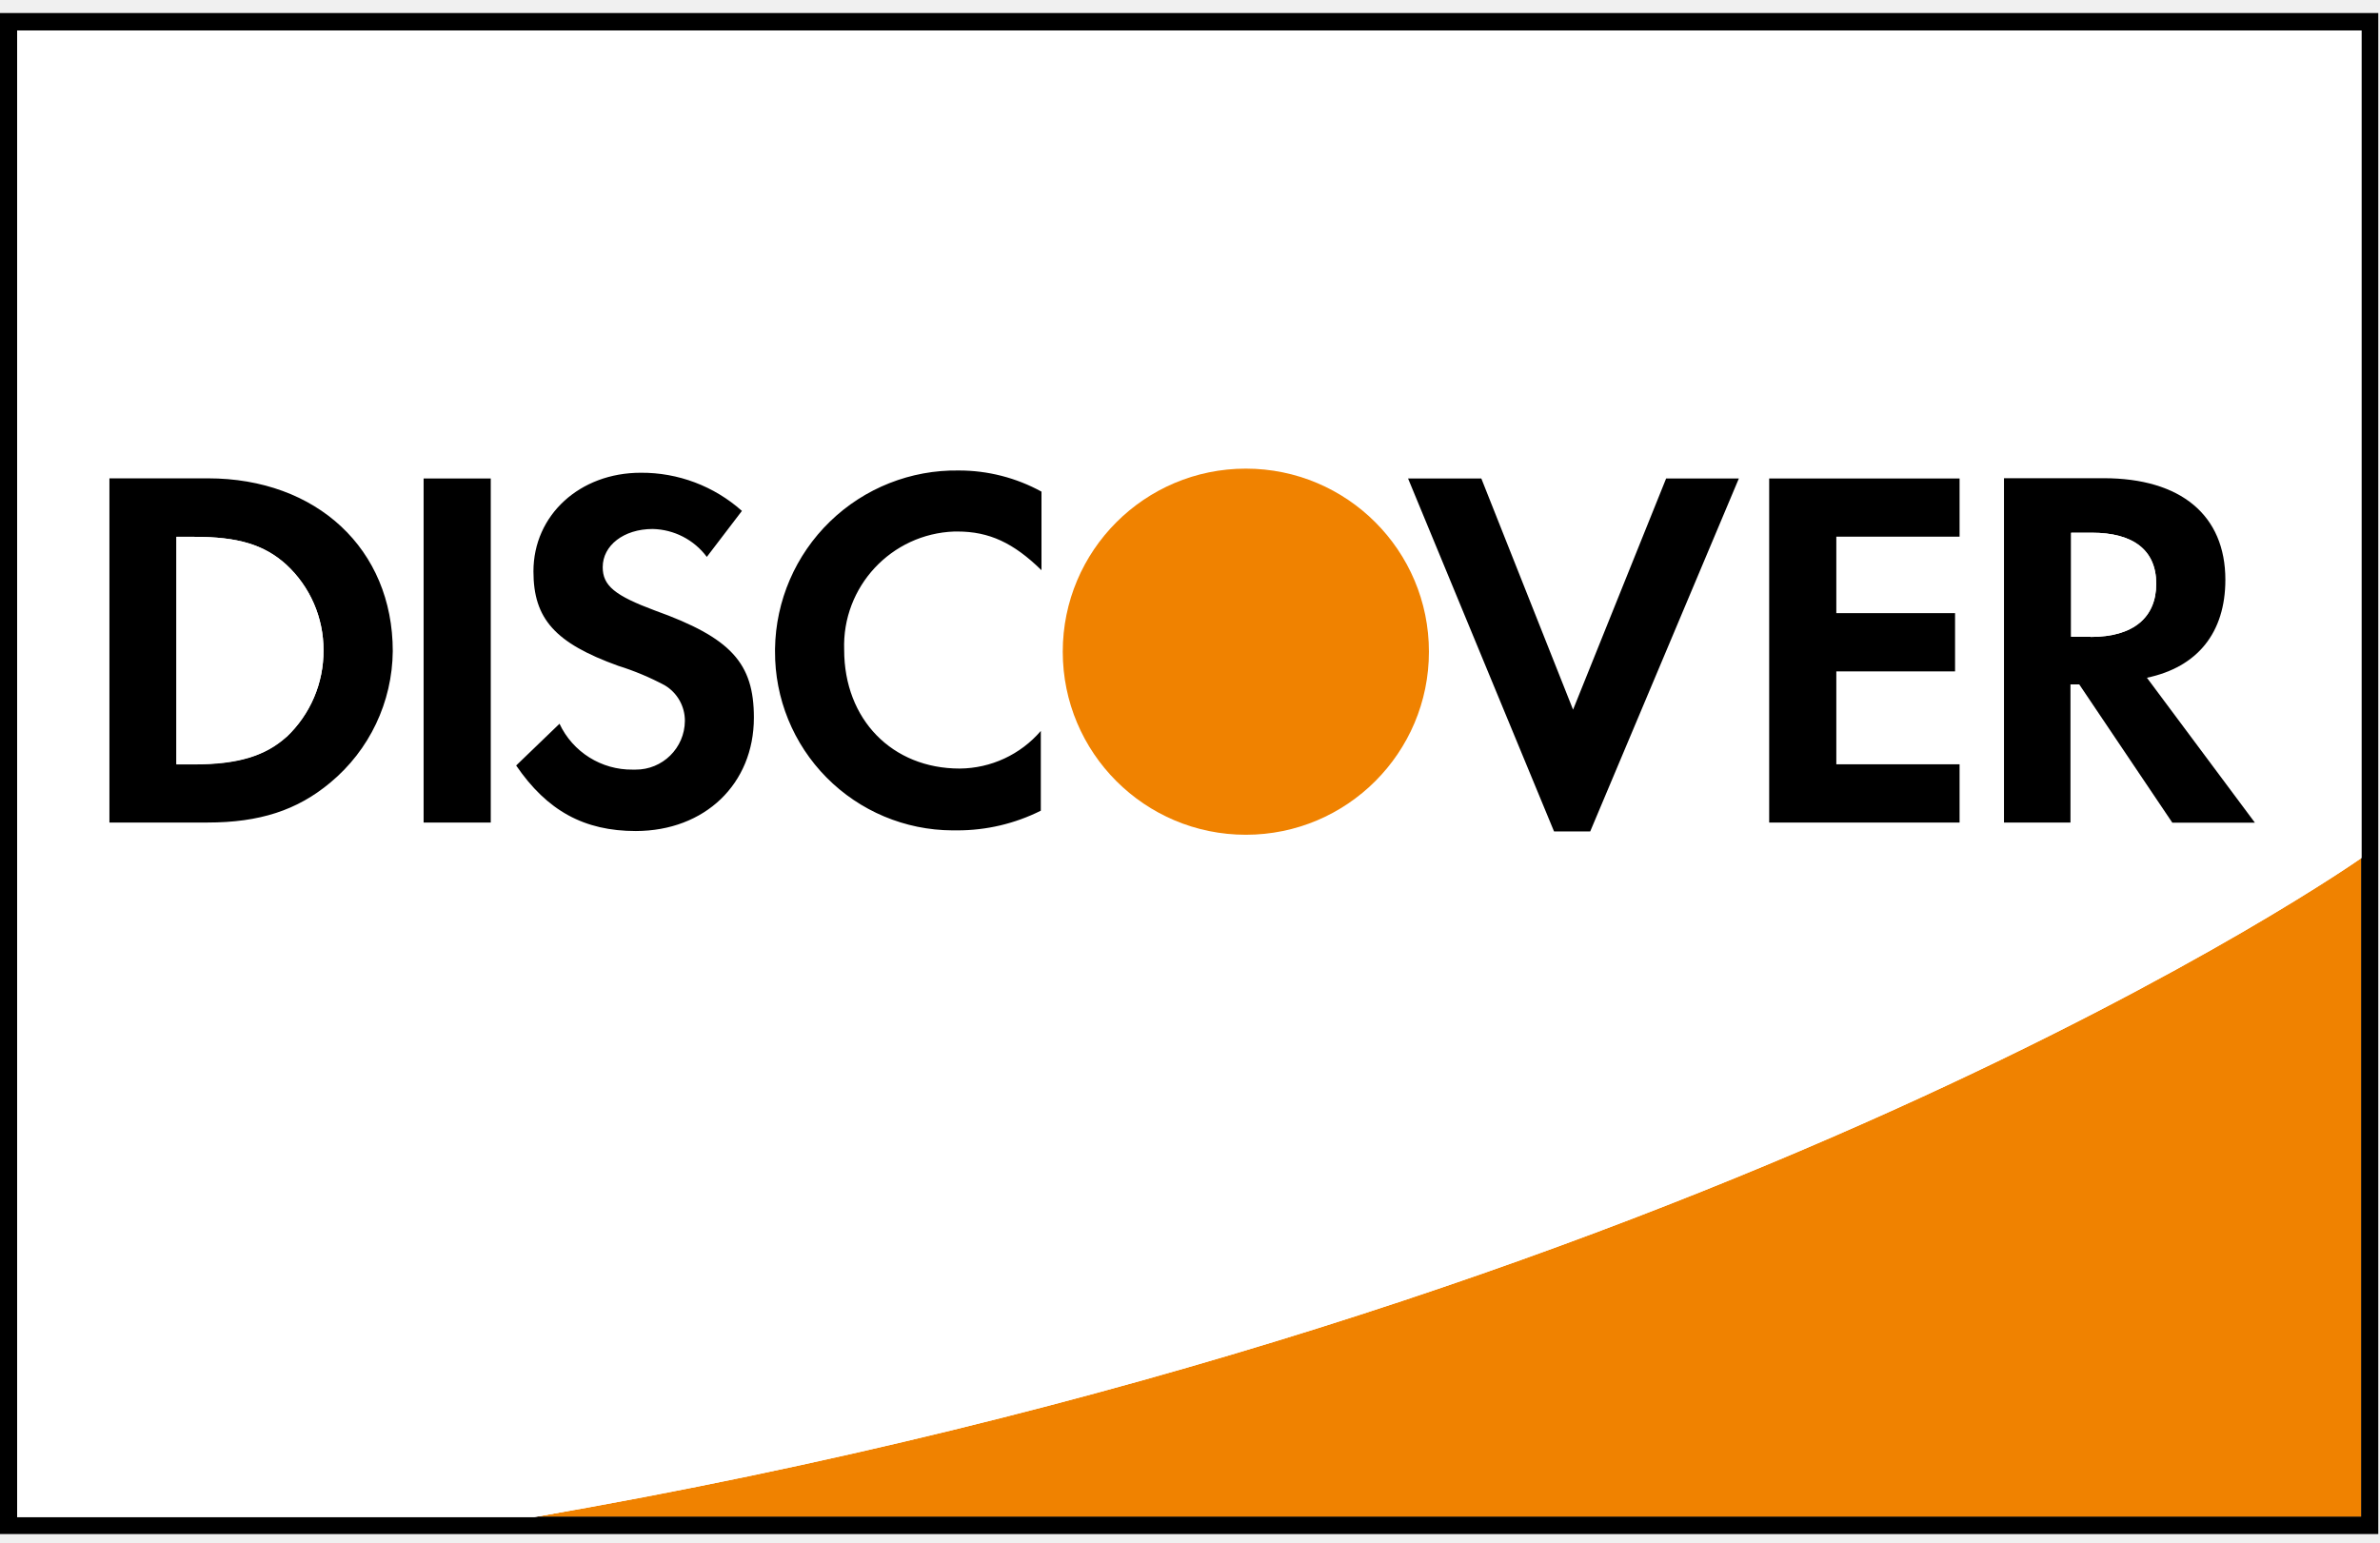
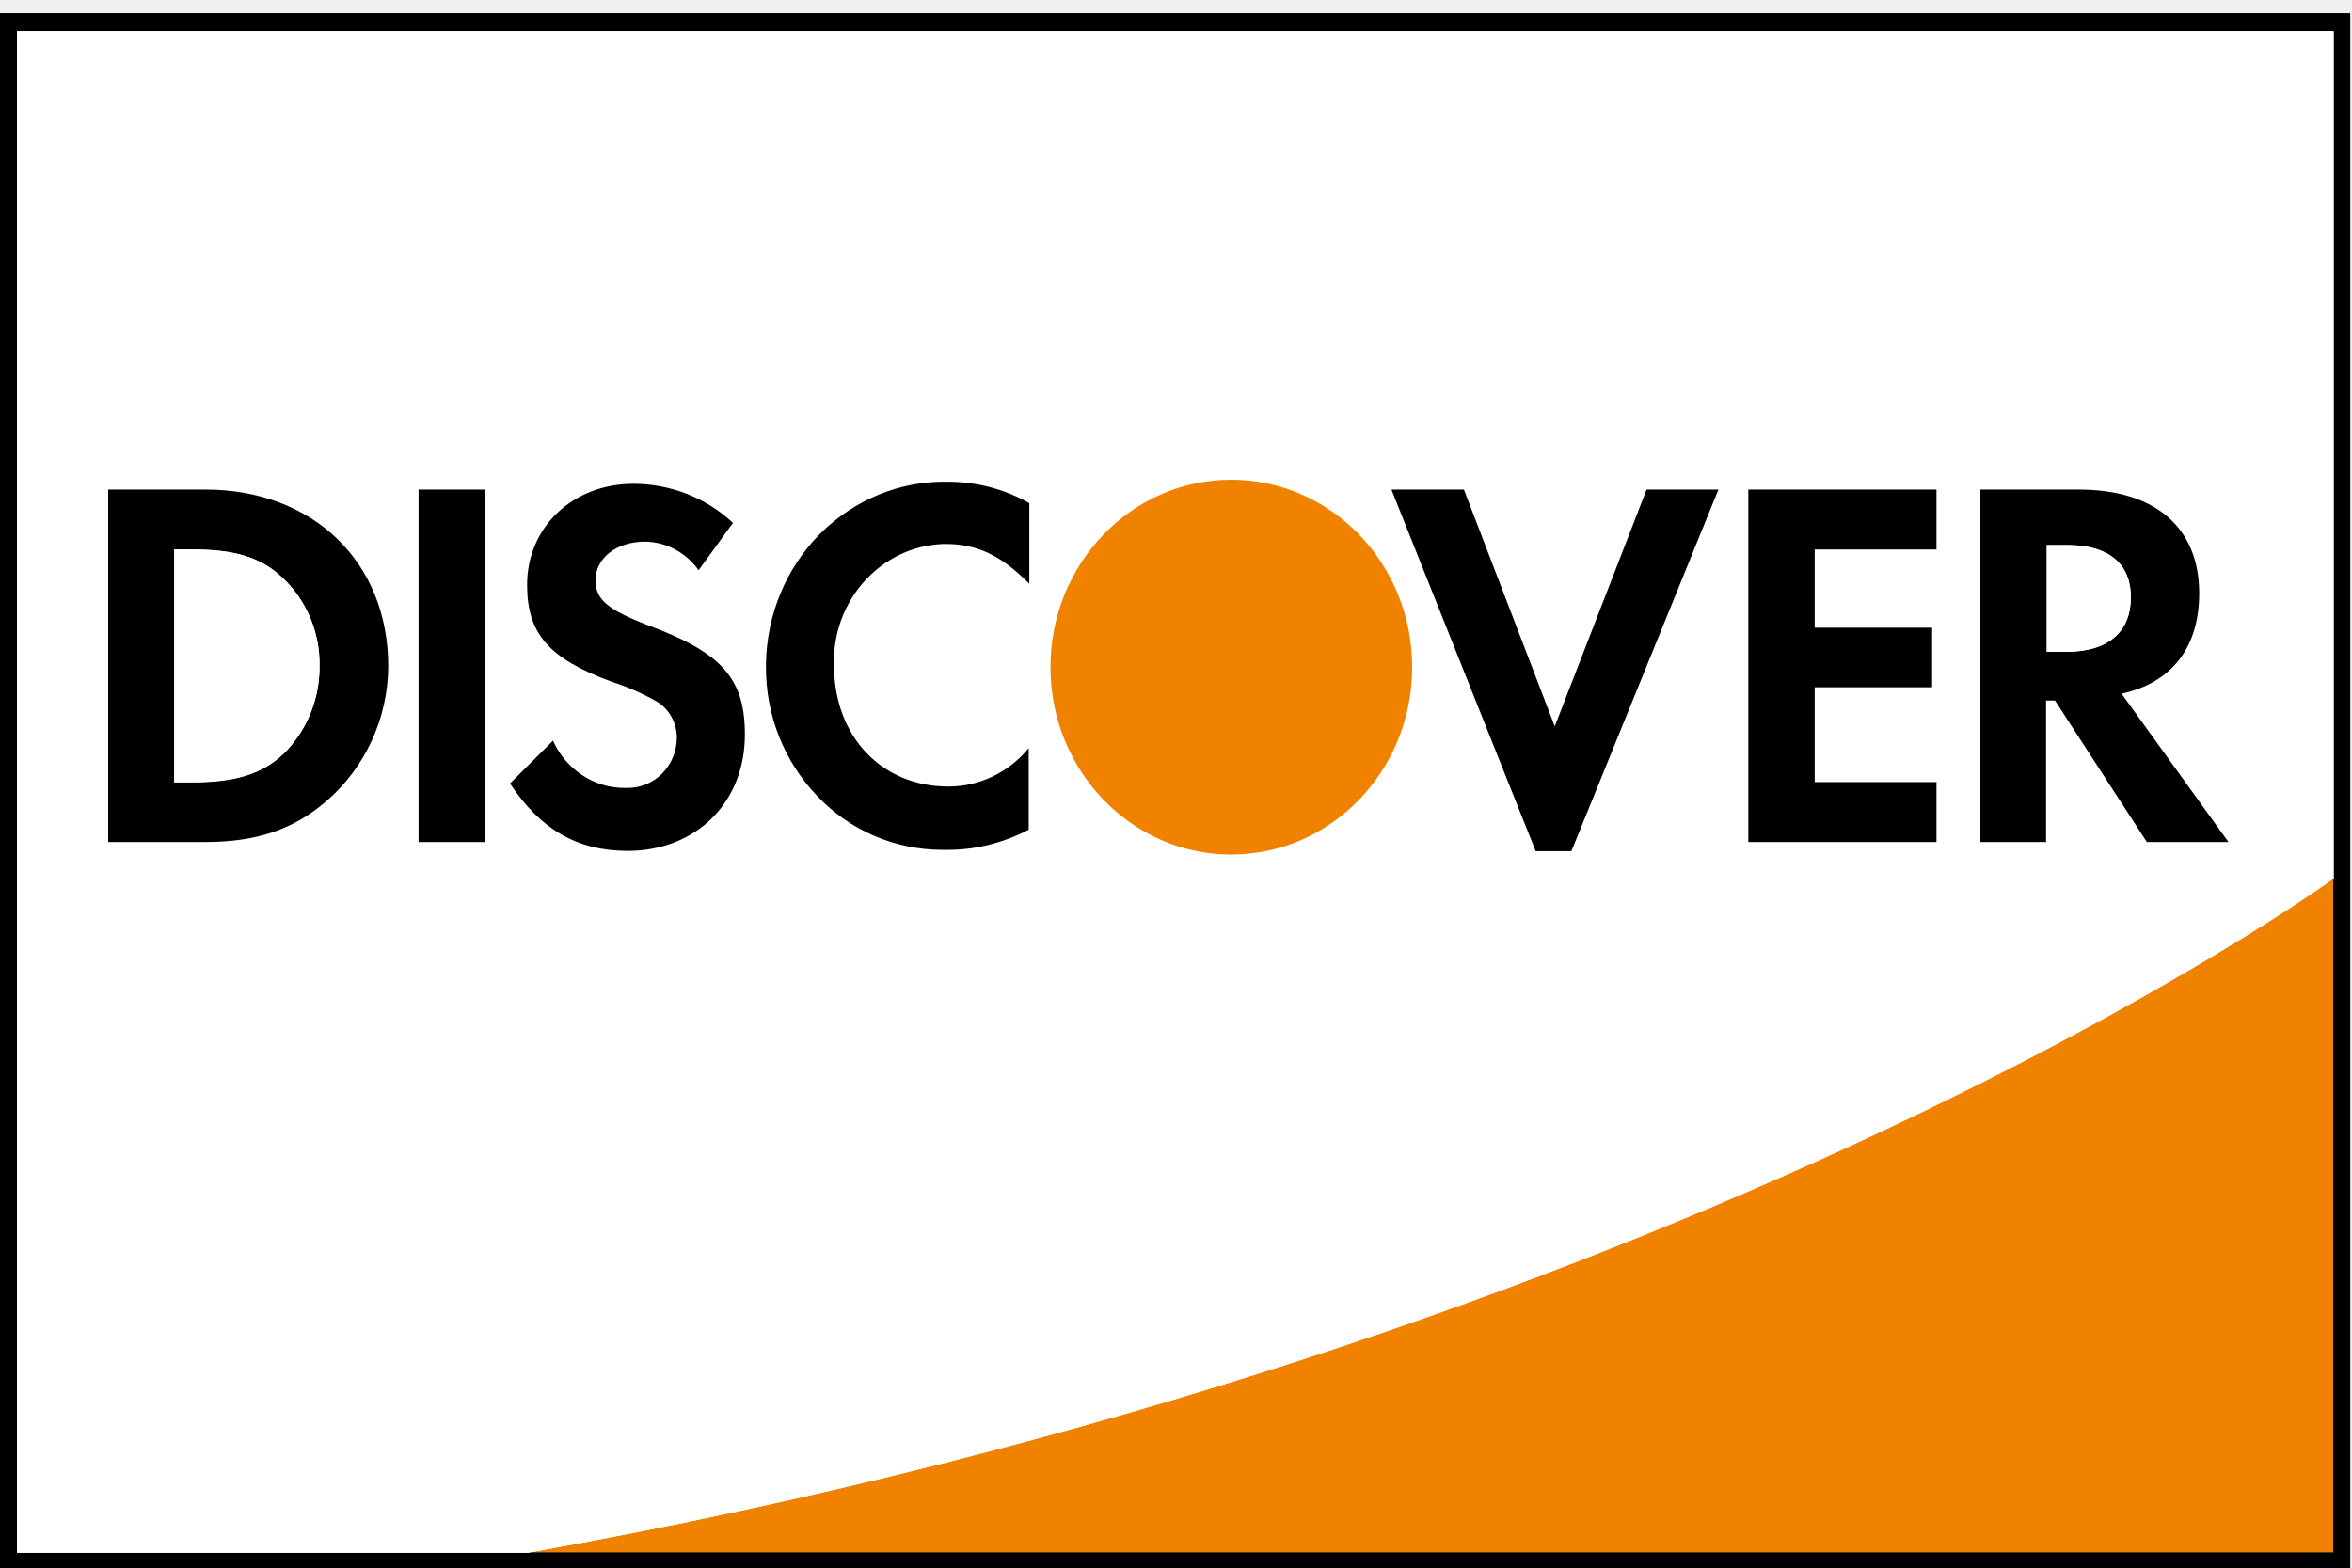
- <svg xmlns="http://www.w3.org/2000/svg" width="179" height="116" viewBox="0 0 179 116">
-   <g fill="none" fill-rule="evenodd">
-     <path d="M177.6 64.54C.1.98 129.07 98.78 40.19 114.11H177.6V64.54z" fill="#F08200" />
-     <path d="M178.23.98H0v114.41h178.87V.98h-.64zm-.65 1.3v111.8H1.29V2.29h176.29v-.01z" fill="#000" />
-     <path d="M1.29 2.29v111.82h38.9C129.07 98.78 177.6 64.54 177.6 64.54V2.29H1.29zm23.55 56.58c-2.49 2.08-5.32 3-9.24 3H8.23V35.98h7.41c8.19 0 13.9 5.31 13.9 13a13 13 0 0 1-4.7 9.89zm12.07 3h-5V35.98h5v25.89zm10.91.63c-3.88 0-6.67-1.52-9-4.93l3.26-3.14a6 6 0 0 0 5.51 3.45h.2a3.69 3.69 0 0 0 3.72-3.66A3.1 3.1 0 0 0 50 51.55a20.14 20.14 0 0 0-3.51-1.47c-4.74-1.71-6.37-3.53-6.37-7.1 0-4.24 3.49-7.42 8.07-7.42a11.32 11.32 0 0 1 7.61 2.87l-2.64 3.46a5.22 5.22 0 0 0-4.07-2.1c-2.18 0-3.76 1.24-3.76 2.87 0 1.4.92 2.14 3.92 3.26 5.75 2.06 7.45 3.97 7.45 8.06 0 5-3.7 8.52-8.88 8.52zm30.51-19.59c-2.1-2.05-3.92-2.93-6.33-2.93h-.22a8.6 8.6 0 0 0-8.29 8.9c0 5.24 3.61 8.93 8.69 8.93a8.12 8.12 0 0 0 6.1-2.83v6A14 14 0 0 1 72 62.46h-.37a13.4 13.4 0 0 1-13.34-13.48v-.2c.131-7.51 6.32-13.493 13.83-13.37a12.89 12.89 0 0 1 6.21 1.57v5.93zM93.7 62.79c-7.6 0-13.763-6.157-13.77-13.757-.007-7.6 6.144-13.768 13.743-13.783 7.6-.015 13.775 6.13 13.797 13.73A13.77 13.77 0 0 1 93.7 62.79zm25.9-.25h-2.72L105.9 35.98h5.51l6.9 17.39 7-17.39h5.47L119.6 62.54zm27.78-22.17h-9.27v5.75H147v4.38h-8.93v7h9.27v4.38h-14.28v-25.9h14.32v4.39zm16 21.51l-7-10.4h-.66v10.39h-5V35.98h7.49c5.82 0 9.16 2.79 9.16 7.64 0 4-2.09 6.57-5.9 7.37l8.12 10.88h-6.21v.01z" fill="#FFF" />
-     <path d="M1.29 2.29v111.82h38.9C129.07 98.78 177.6 64.54 177.6 64.54V2.29H1.29z" fill="#FFF" />
-     <path d="M15.64 35.98H8.23v25.89h7.37c3.92 0 6.75-.92 9.24-3a13 13 0 0 0 4.7-9.89c0-7.67-5.71-13-13.9-13zm5.9 19.44c-1.59 1.43-3.65 2.06-6.91 2.06h-1.36v-17.1h1.35c3.26 0 5.24.58 6.91 2.09a8.72 8.72 0 0 1 2.8 6.44 8.88 8.88 0 0 1-2.79 6.53v-.02zm10.32-19.43h5.05v25.88h-5.05zm17.39 9.93c-3-1.12-3.92-1.86-3.92-3.26 0-1.63 1.58-2.87 3.76-2.87a5.22 5.22 0 0 1 4.07 2.1l2.64-3.46a11.32 11.32 0 0 0-7.61-2.87c-4.58 0-8.07 3.18-8.07 7.42 0 3.57 1.63 5.39 6.37 7.1A20.14 20.14 0 0 1 50 51.55a3.1 3.1 0 0 1 1.51 2.68 3.69 3.69 0 0 1-3.72 3.66h-.2a6 6 0 0 1-5.51-3.45l-3.26 3.14c2.33 3.41 5.12 4.93 9 4.93 5.18-.01 8.88-3.53 8.88-8.53 0-4.09-1.7-6-7.45-8.06zm9.04 3.06a13.4 13.4 0 0 0 13.34 13.48H72a14 14 0 0 0 6.28-1.48v-6a8.12 8.12 0 0 1-6.1 2.83c-5.08 0-8.69-3.69-8.69-8.93a8.6 8.6 0 0 1 8.29-8.9H72c2.41 0 4.23.86 6.33 2.91v-5.91a12.89 12.89 0 0 0-6.21-1.59A13.61 13.61 0 0 0 58.29 48.8v.18zm60.02 4.4l-6.9-17.39h-5.51l10.98 26.55h2.72l11.18-26.55h-5.47l-7 17.39zm14.75 8.49h14.32v-4.38h-9.27V50.5h8.93v-4.38h-8.93v-5.75h9.27v-4.38h-14.32v25.88z" fill="#000" />
-     <circle fill="#F08200" cx="93.7" cy="49.02" r="13.77" />
-     <path d="M21.54 55.44c-1.59 1.43-3.65 2.06-6.91 2.06h-1.36V40.38h1.35c3.26 0 5.24.58 6.91 2.09a8.72 8.72 0 0 1 2.8 6.44 8.88 8.88 0 0 1-2.79 6.53z" fill="#FFF" />
-     <path d="M161.47 50.98c3.81-.8 5.9-3.4 5.9-7.37 0-4.85-3.34-7.64-9.16-7.64h-7.49v25.9h5V51.48h.66l7 10.4h6.21l-8.12-10.9zm-4.23-3.09h-1.47v-7.82h1.55c3.14 0 4.85 1.32 4.85 3.84 0 2.52-1.7 4-4.93 4v-.02z" fill="#000" />
-     <path d="M157.24 47.9h-1.47v-7.83h1.55c3.14 0 4.85 1.32 4.85 3.84 0 2.52-1.7 4-4.93 4v-.01z" fill="#FFF" />
+ <svg xmlns="http://www.w3.org/2000/svg" width="27pt" height="18pt" viewBox="0 0 27 18" version="1.1">
+   <g id="surface1">
+     <path style=" stroke:none;fill-rule:evenodd;fill:rgb(94.118%,50.98%,0%);fill-opacity:1;" d="M 26.789 10.086 C 0.016 0.152 19.469 15.434 6.062 17.828 L 26.789 17.828 Z M 26.789 10.086 " />
+     <path style=" stroke:none;fill-rule:evenodd;fill:rgb(0%,0%,0%);fill-opacity:1;" d="M 26.887 0.152 L 0 0.152 L 0 18.031 L 26.98 18.031 L 26.98 0.152 Z M 26.785 0.355 L 26.785 17.824 L 0.195 17.824 L 0.195 0.359 L 26.785 0.359 Z M 26.785 0.355 " />
+     <path style=" stroke:none;fill-rule:evenodd;fill:rgb(100%,100%,100%);fill-opacity:1;" d="M 0.195 0.359 L 0.195 17.828 L 6.062 17.828 C 19.469 15.434 26.789 10.086 26.789 10.086 L 26.789 0.359 Z M 3.746 9.199 C 3.371 9.523 2.945 9.668 2.355 9.668 L 1.242 9.668 L 1.242 5.621 L 2.359 5.621 C 3.594 5.621 4.457 6.453 4.457 7.652 C 4.453 8.25 4.191 8.816 3.746 9.199 Z M 5.566 9.668 L 4.812 9.668 L 4.812 5.621 L 5.566 5.621 Z M 7.211 9.766 C 6.629 9.766 6.207 9.527 5.855 8.992 L 6.348 8.504 C 6.5 8.836 6.824 9.047 7.18 9.043 L 7.207 9.043 C 7.516 9.047 7.766 8.793 7.77 8.473 C 7.77 8.301 7.684 8.141 7.539 8.055 C 7.375 7.961 7.195 7.883 7.012 7.824 C 6.297 7.559 6.051 7.273 6.051 6.715 C 6.051 6.051 6.578 5.555 7.27 5.555 C 7.691 5.555 8.102 5.711 8.414 6.004 L 8.02 6.547 C 7.875 6.344 7.648 6.223 7.406 6.219 C 7.074 6.219 6.836 6.41 6.836 6.664 C 6.836 6.883 6.977 7 7.43 7.176 C 8.297 7.496 8.551 7.797 8.551 8.434 C 8.551 9.215 7.992 9.766 7.211 9.766 Z M 11.816 6.703 C 11.5 6.383 11.223 6.246 10.859 6.246 L 10.828 6.246 C 10.109 6.273 9.551 6.898 9.574 7.637 C 9.574 8.457 10.121 9.031 10.887 9.031 C 11.242 9.031 11.578 8.871 11.809 8.59 L 11.809 9.527 C 11.512 9.68 11.188 9.762 10.859 9.758 L 10.805 9.758 C 10.27 9.754 9.754 9.535 9.379 9.137 C 9 8.742 8.789 8.207 8.793 7.652 L 8.793 7.621 C 8.812 6.449 9.746 5.512 10.879 5.531 C 11.207 5.531 11.527 5.613 11.816 5.777 Z M 14.133 9.812 C 12.988 9.812 12.059 8.852 12.059 7.66 C 12.055 6.477 12.98 5.512 14.129 5.508 C 15.277 5.504 16.207 6.465 16.211 7.652 C 16.211 8.227 15.992 8.773 15.605 9.18 C 15.215 9.582 14.688 9.812 14.133 9.812 Z M 18.039 9.773 L 17.629 9.773 L 15.973 5.621 L 16.805 5.621 L 17.848 8.34 L 18.902 5.621 L 19.727 5.621 Z M 22.23 6.309 L 20.832 6.309 L 20.832 7.207 L 22.172 7.207 L 22.172 7.891 L 20.824 7.891 L 20.824 8.984 L 22.227 8.984 L 22.227 9.668 L 20.07 9.668 L 20.07 5.621 L 22.23 5.621 Z M 24.645 9.668 L 23.59 8.043 L 23.488 8.043 L 23.488 9.668 L 22.734 9.668 L 22.734 5.621 L 23.863 5.621 C 24.742 5.621 25.246 6.059 25.246 6.816 C 25.246 7.441 24.93 7.84 24.355 7.965 L 25.582 9.668 Z M 24.645 9.668 " />
+     <path style=" stroke:none;fill-rule:evenodd;fill:rgb(100%,100%,100%);fill-opacity:1;" d="M 0.195 0.359 L 0.195 17.828 L 6.062 17.828 C 19.469 15.434 26.789 10.086 26.789 10.086 L 26.789 0.359 Z M 0.195 0.359 " />
+     <path style=" stroke:none;fill-rule:evenodd;fill:rgb(0%,0%,0%);fill-opacity:1;" d="M 2.359 5.621 L 1.242 5.621 L 1.242 9.668 L 2.355 9.668 C 2.945 9.668 3.371 9.523 3.746 9.199 C 4.191 8.816 4.453 8.25 4.457 7.652 C 4.457 6.453 3.594 5.621 2.359 5.621 Z M 3.246 8.66 C 3.008 8.883 2.699 8.98 2.207 8.98 L 2 8.98 L 2 6.309 L 2.207 6.309 C 2.695 6.309 2.996 6.398 3.246 6.637 C 3.52 6.895 3.672 7.262 3.668 7.641 C 3.672 8.027 3.52 8.398 3.246 8.664 Z M 4.805 5.621 L 5.566 5.621 L 5.566 9.668 L 4.805 9.668 Z M 7.43 7.176 C 6.977 7 6.836 6.883 6.836 6.664 C 6.836 6.41 7.074 6.219 7.406 6.219 C 7.648 6.223 7.875 6.344 8.02 6.547 L 8.414 6.004 C 8.102 5.711 7.691 5.555 7.27 5.555 C 6.578 5.555 6.051 6.051 6.051 6.715 C 6.051 7.273 6.297 7.559 7.012 7.824 C 7.195 7.883 7.375 7.961 7.539 8.055 C 7.684 8.141 7.77 8.301 7.77 8.473 C 7.766 8.793 7.516 9.047 7.207 9.047 L 7.18 9.047 C 6.824 9.051 6.5 8.84 6.348 8.504 L 5.855 8.996 C 6.207 9.527 6.629 9.77 7.211 9.77 C 7.992 9.766 8.551 9.215 8.551 8.434 C 8.551 7.797 8.297 7.496 7.43 7.176 Z M 8.793 7.652 C 8.789 8.207 9 8.742 9.379 9.137 C 9.754 9.535 10.27 9.754 10.805 9.758 L 10.859 9.758 C 11.188 9.762 11.512 9.68 11.809 9.527 L 11.809 8.59 C 11.578 8.871 11.242 9.031 10.887 9.031 C 10.121 9.031 9.574 8.457 9.574 7.637 C 9.551 6.898 10.109 6.273 10.828 6.246 L 10.859 6.246 C 11.223 6.246 11.5 6.383 11.816 6.703 L 11.816 5.777 C 11.527 5.613 11.207 5.531 10.879 5.531 C 10.332 5.52 9.805 5.738 9.414 6.129 C 9.023 6.523 8.801 7.059 8.793 7.625 Z M 17.848 8.34 L 16.805 5.621 L 15.973 5.621 L 17.629 9.773 L 18.039 9.773 L 19.727 5.621 L 18.902 5.621 Z M 20.07 9.668 L 22.23 9.668 L 22.23 8.98 L 20.832 8.98 L 20.832 7.891 L 22.18 7.891 L 22.18 7.207 L 20.832 7.207 L 20.832 6.309 L 22.23 6.309 L 22.23 5.621 L 20.07 5.621 Z M 20.07 9.668 " />
+     <path style=" stroke:none;fill-rule:evenodd;fill:rgb(94.118%,50.98%,0%);fill-opacity:1;" d="M 16.211 7.66 C 16.211 8.848 15.281 9.812 14.133 9.812 C 12.988 9.812 12.059 8.848 12.059 7.66 C 12.059 6.473 12.988 5.508 14.133 5.508 C 15.281 5.508 16.211 6.473 16.211 7.66 Z M 16.211 7.66 " />
+     <path style=" stroke:none;fill-rule:evenodd;fill:rgb(100%,100%,100%);fill-opacity:1;" d="M 3.246 8.664 C 3.008 8.887 2.699 8.984 2.207 8.984 L 2 8.984 L 2 6.309 L 2.207 6.309 C 2.695 6.309 2.996 6.398 3.246 6.637 C 3.52 6.895 3.672 7.262 3.668 7.641 C 3.672 8.027 3.52 8.398 3.246 8.664 Z M 3.246 8.664 " />
+     <path style=" stroke:none;fill-rule:evenodd;fill:rgb(0%,0%,0%);fill-opacity:1;" d="M 24.355 7.965 C 24.93 7.84 25.246 7.434 25.246 6.812 C 25.246 6.059 24.742 5.621 23.863 5.621 L 22.734 5.621 L 22.734 9.668 L 23.488 9.668 L 23.488 8.043 L 23.59 8.043 L 24.645 9.668 L 25.582 9.668 Z M 23.719 7.484 L 23.496 7.484 L 23.496 6.258 L 23.73 6.258 C 24.203 6.258 24.461 6.469 24.461 6.859 C 24.461 7.254 24.203 7.484 23.719 7.484 Z M 23.719 7.484 " />
+     <path style=" stroke:none;fill-rule:evenodd;fill:rgb(100%,100%,100%);fill-opacity:1;" d="M 23.719 7.484 L 23.496 7.484 L 23.496 6.258 L 23.73 6.258 C 24.203 6.258 24.461 6.469 24.461 6.859 C 24.461 7.254 24.203 7.484 23.719 7.484 Z M 23.719 7.484 " />
  </g>
</svg>
